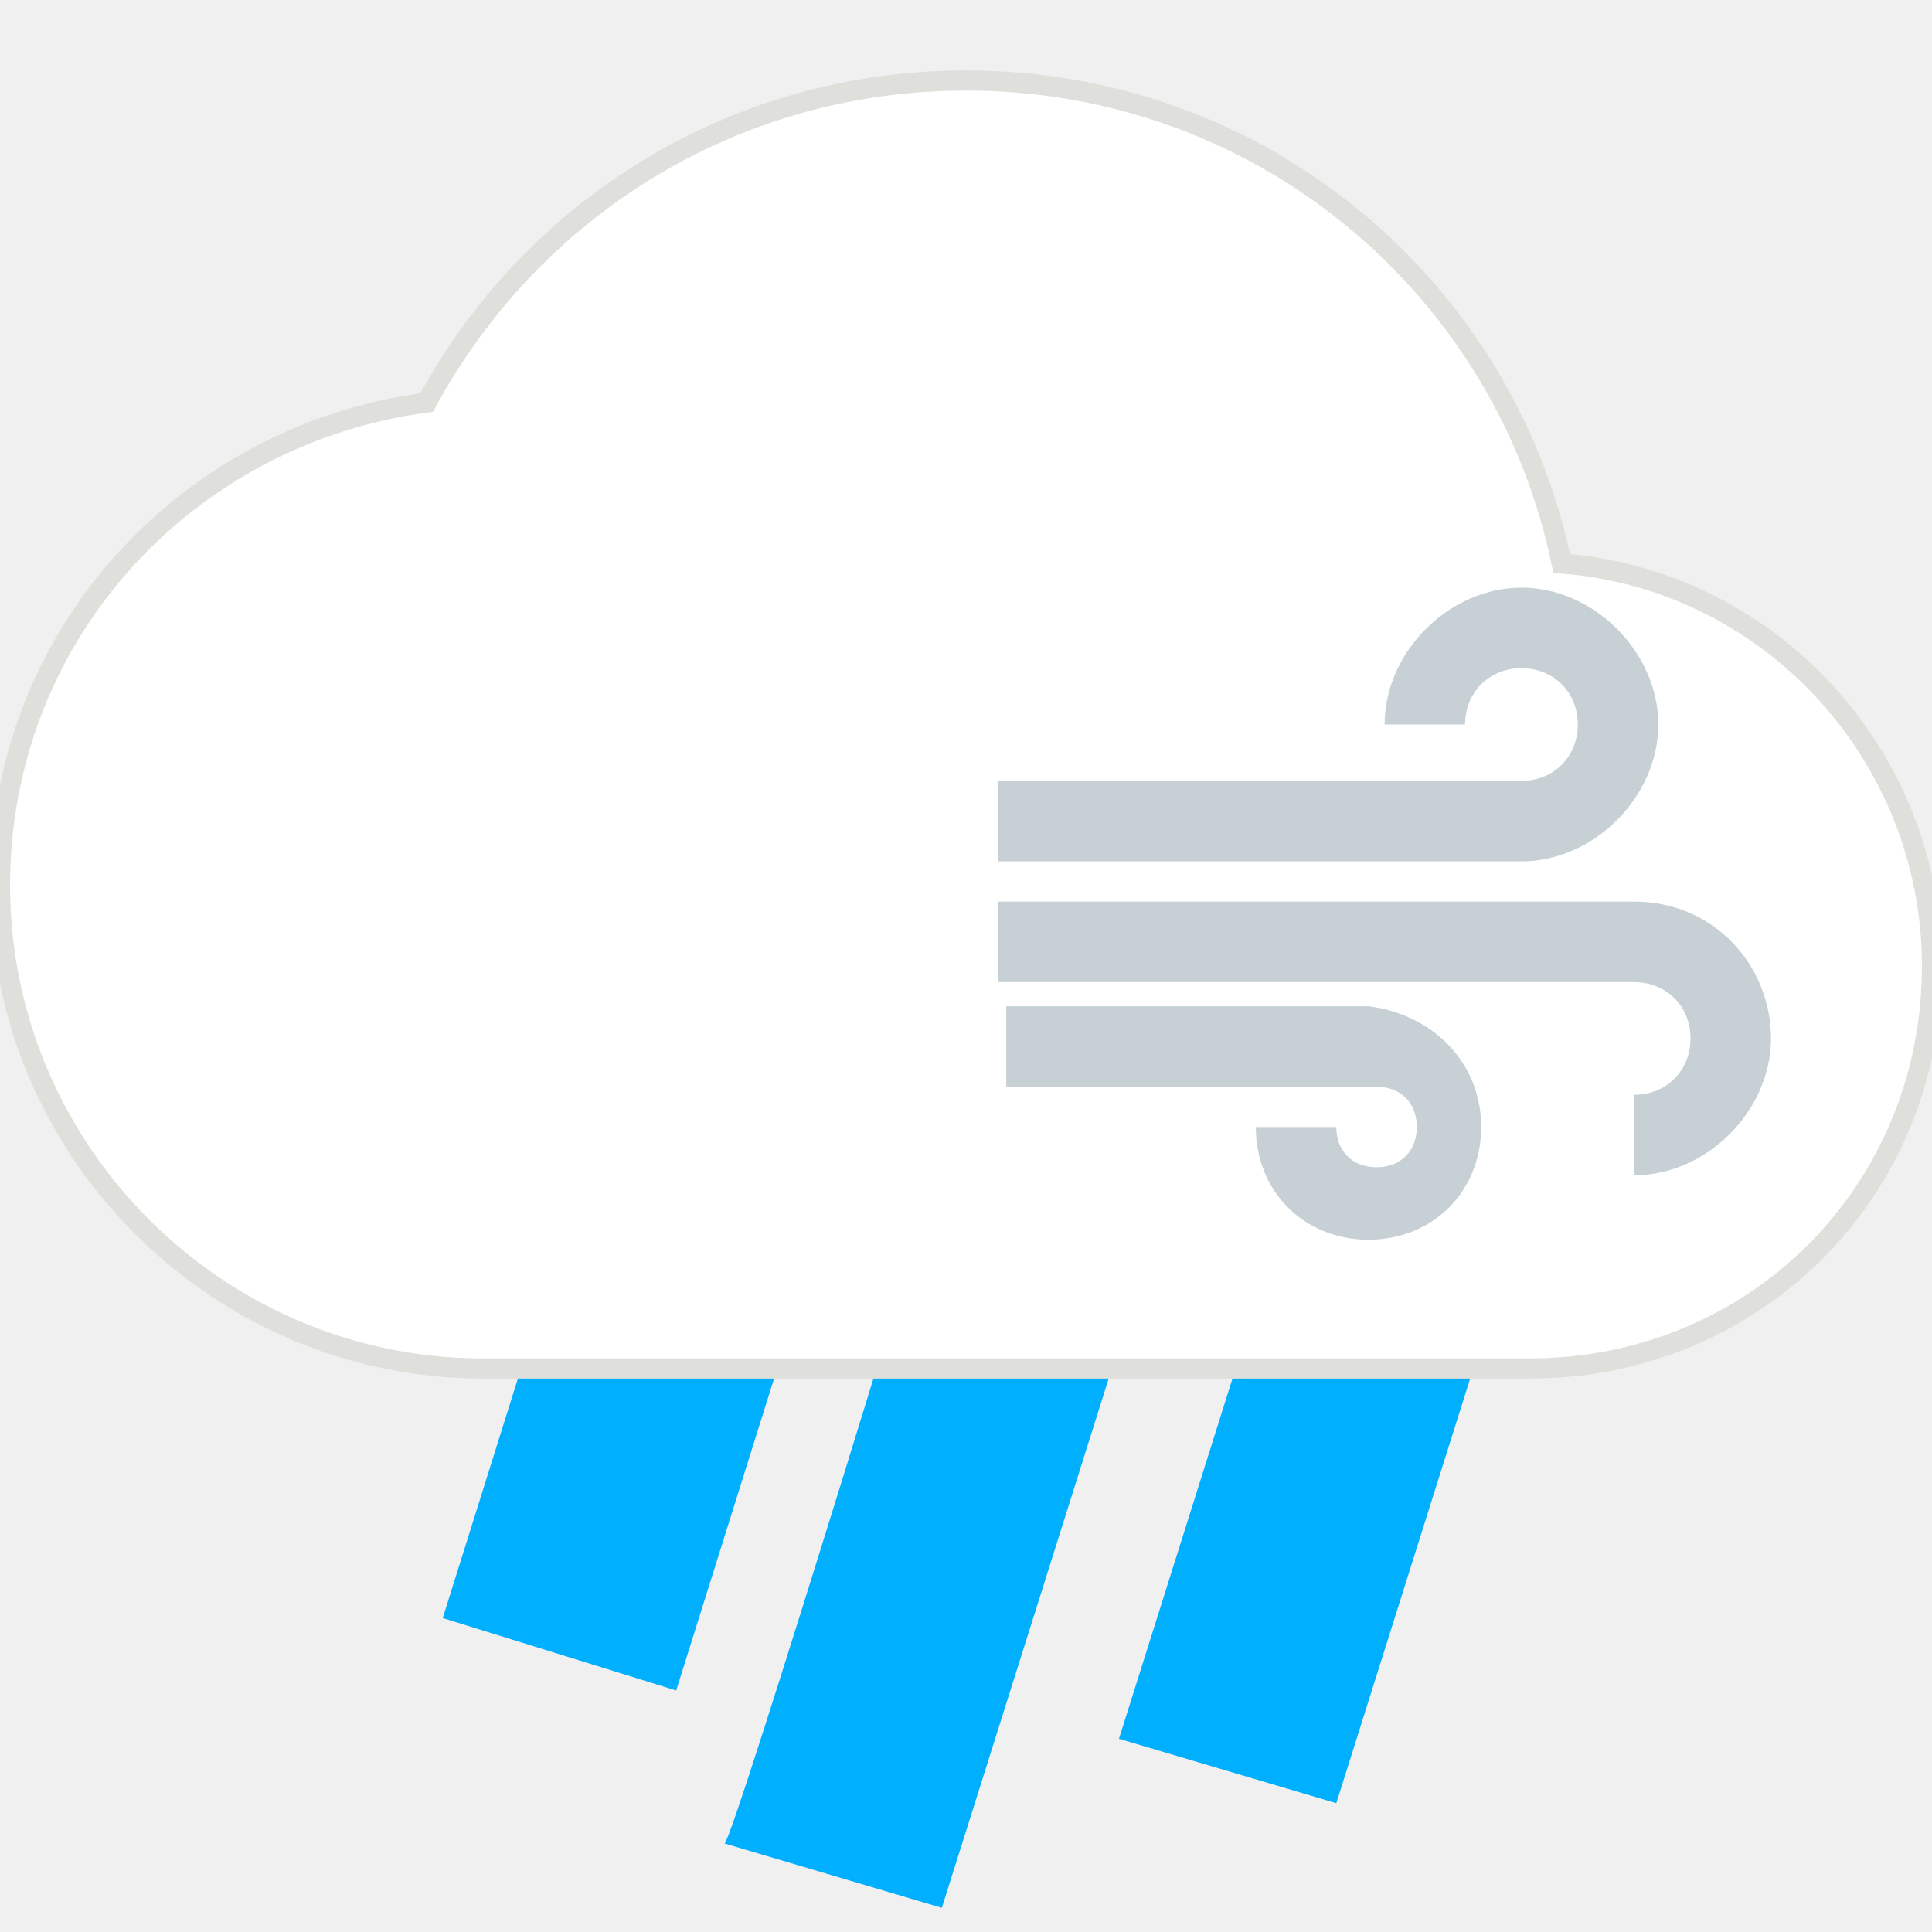
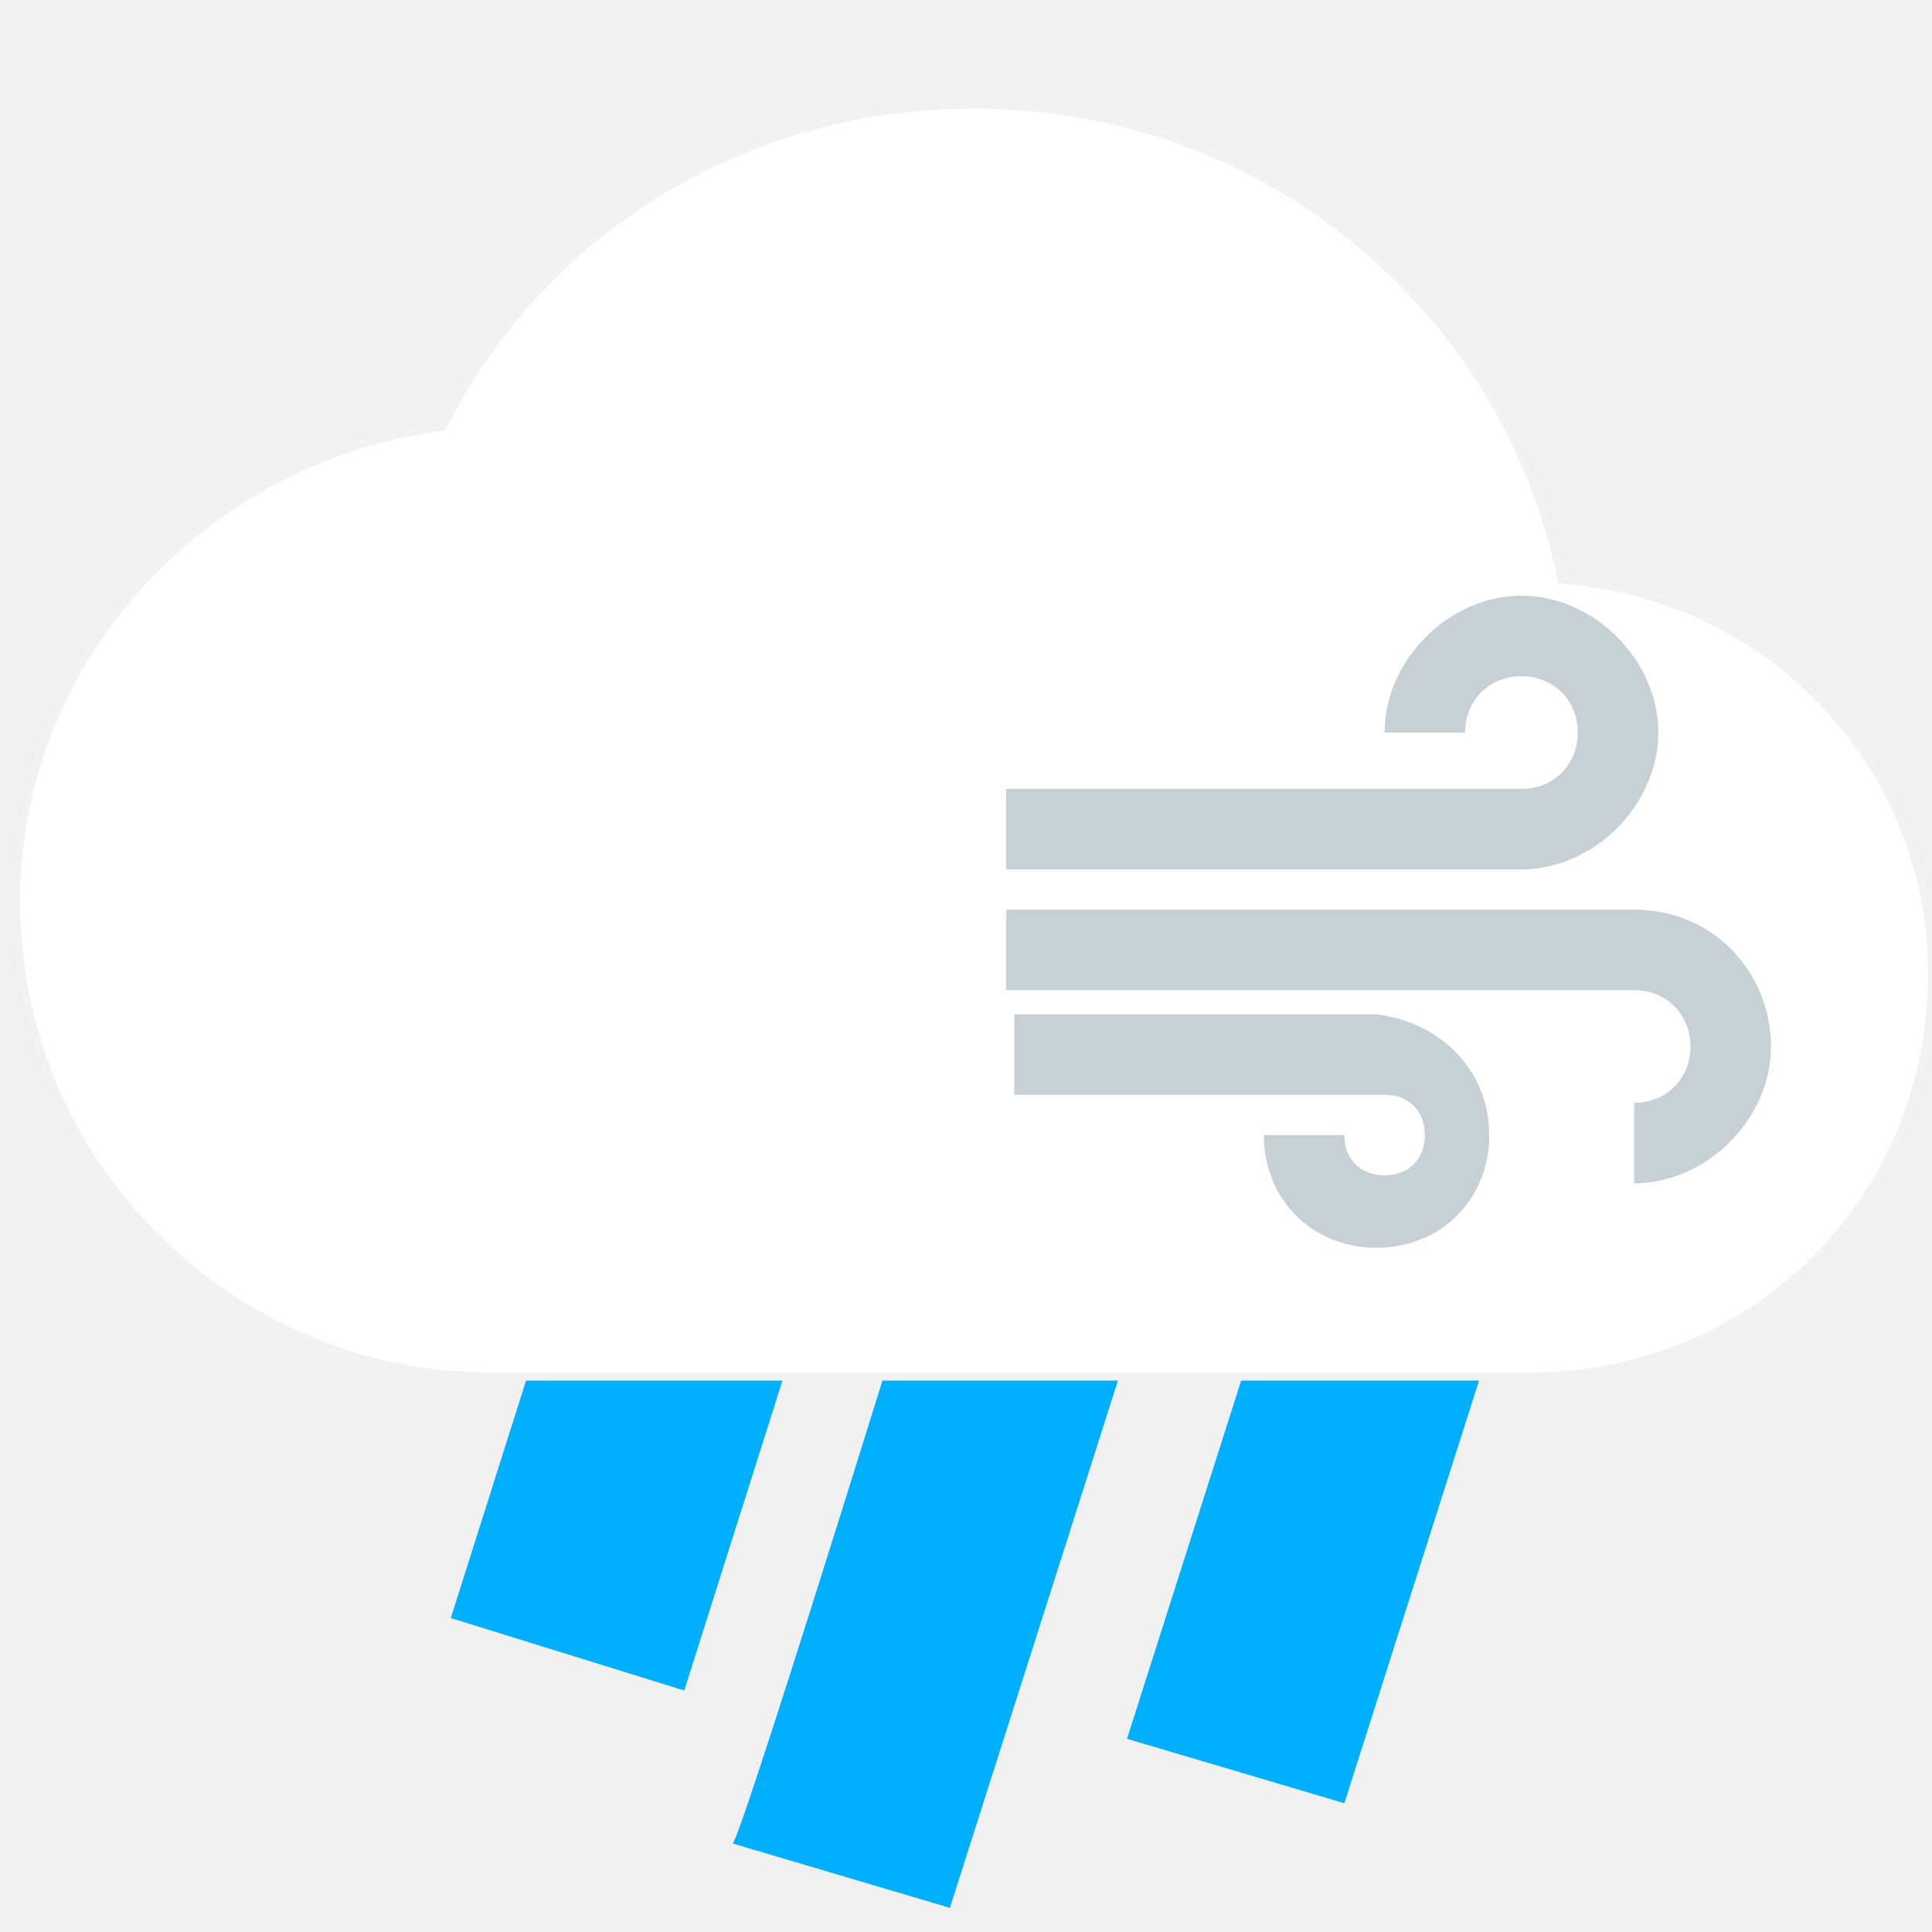
<svg xmlns="http://www.w3.org/2000/svg" version="1.1" id="Capa_1" x="0px" y="0px" viewBox="0 0 24 24" style="enable-background:new 0 0 24 24;" xml:space="preserve">
  <style type="text/css">
	.st0{fill:none;}
	.st1{fill:#00B0FF;}
- 	.st2{fill:#FFFFFF;stroke:#DFDFDC;stroke-width:0.25;stroke-miterlimit:10;}
+ 	.st2{fill:#FFFFFF;stroke:#F2F2F2;stroke-width:0.1;stroke-miterlimit:10;}
	.st3{fill:#C7D1D5;}
</style>
  <path class="st0" d="M0,0h24v24H0V0z" />
  <g>
-     <path class="st1" d="M8.7,9.9l2.9,0.9L8.4,21l-2.9-0.9L8.7,9.9z M11.9,13.7l2.7,0.8l-2.9,9.2L9,22.9C9.1,22.9,11.9,13.7,11.9,13.7z    M16.8,12.4l2.7,0.8l-2.9,9.2l-2.7-0.8L16.8,12.4z" />
+     <path class="st1" d="M8.8,10l2.9,0.9L8.5,21l-2.9-0.9L8.8,10z M12,13.8l2.7,0.8l-2.9,9.1l-2.7-0.8C9.2,22.9,12,13.8,12,13.8z    M16.9,12.5l2.7,0.8l-2.9,9.1L14,21.6L16.9,12.5z" />
  </g>
-   <path class="st2" d="M19.4,7c-0.7-3.4-3.7-6-7.4-6C9.1,1,6.6,2.6,5.3,5C2.3,5.4,0,7.9,0,11c0,3.3,2.7,6,6,6h13c2.8,0,5-2.2,5-5  C24,9.4,22,7.2,19.4,7z" />
+   <path class="st2" d="M19.4,7.2c-0.7-3.4-3.7-5.9-7.3-5.9c-2.9,0-5.4,1.6-6.6,4c-3,0.4-5.3,2.9-5.3,5.9c0,3.3,2.7,5.9,5.9,5.9H19  c2.8,0,5-2.2,5-5C24,9.5,22,7.4,19.4,7.2z" />
  <g>
    <g>
-       <path class="st0" d="M9.2,4.2h13.6v13.6H9.2V4.2z" />
+       <path class="st0" d="M9.3,4.4h13.5v13.5H9.3V4.4z" />
    </g>
    <g>
      <g>
-         <path class="st3" d="M18.4,14c0,0.8-0.6,1.4-1.4,1.4s-1.4-0.6-1.4-1.4h1c0,0.3,0.2,0.5,0.5,0.5s0.5-0.2,0.5-0.5s-0.2-0.5-0.5-0.5     h-4.6v-1H17C17.8,12.6,18.4,13.2,18.4,14z M20.6,9c0-0.9-0.8-1.7-1.7-1.7c-0.9,0-1.7,0.8-1.7,1.7h1c0-0.4,0.3-0.7,0.7-0.7     c0.4,0,0.7,0.3,0.7,0.7s-0.3,0.7-0.7,0.7h-6.5v1h6.5C19.8,10.7,20.6,9.9,20.6,9z M20.3,11.2h-7.9v1h7.9c0.4,0,0.7,0.3,0.7,0.7     s-0.3,0.7-0.7,0.7v1c0.9,0,1.7-0.8,1.7-1.7S21.3,11.2,20.3,11.2z" />
+         <path class="st3" d="M18.5,14.1c0,0.8-0.6,1.4-1.4,1.4c-0.8,0-1.4-0.6-1.4-1.4h1c0,0.3,0.2,0.5,0.5,0.5s0.5-0.2,0.5-0.5     s-0.2-0.5-0.5-0.5h-4.6v-1h4.5C17.9,12.7,18.5,13.3,18.5,14.1z M20.6,9.1c0-0.9-0.8-1.7-1.7-1.7s-1.7,0.8-1.7,1.7h1     c0-0.4,0.3-0.7,0.7-0.7c0.4,0,0.7,0.3,0.7,0.7c0,0.4-0.3,0.7-0.7,0.7h-6.4v1h6.4C19.8,10.8,20.6,10,20.6,9.1z M20.3,11.3h-7.8v1     h7.8c0.4,0,0.7,0.3,0.7,0.7c0,0.4-0.3,0.7-0.7,0.7v1c0.9,0,1.7-0.8,1.7-1.7S21.3,11.3,20.3,11.3z" />
      </g>
    </g>
  </g>
</svg>
